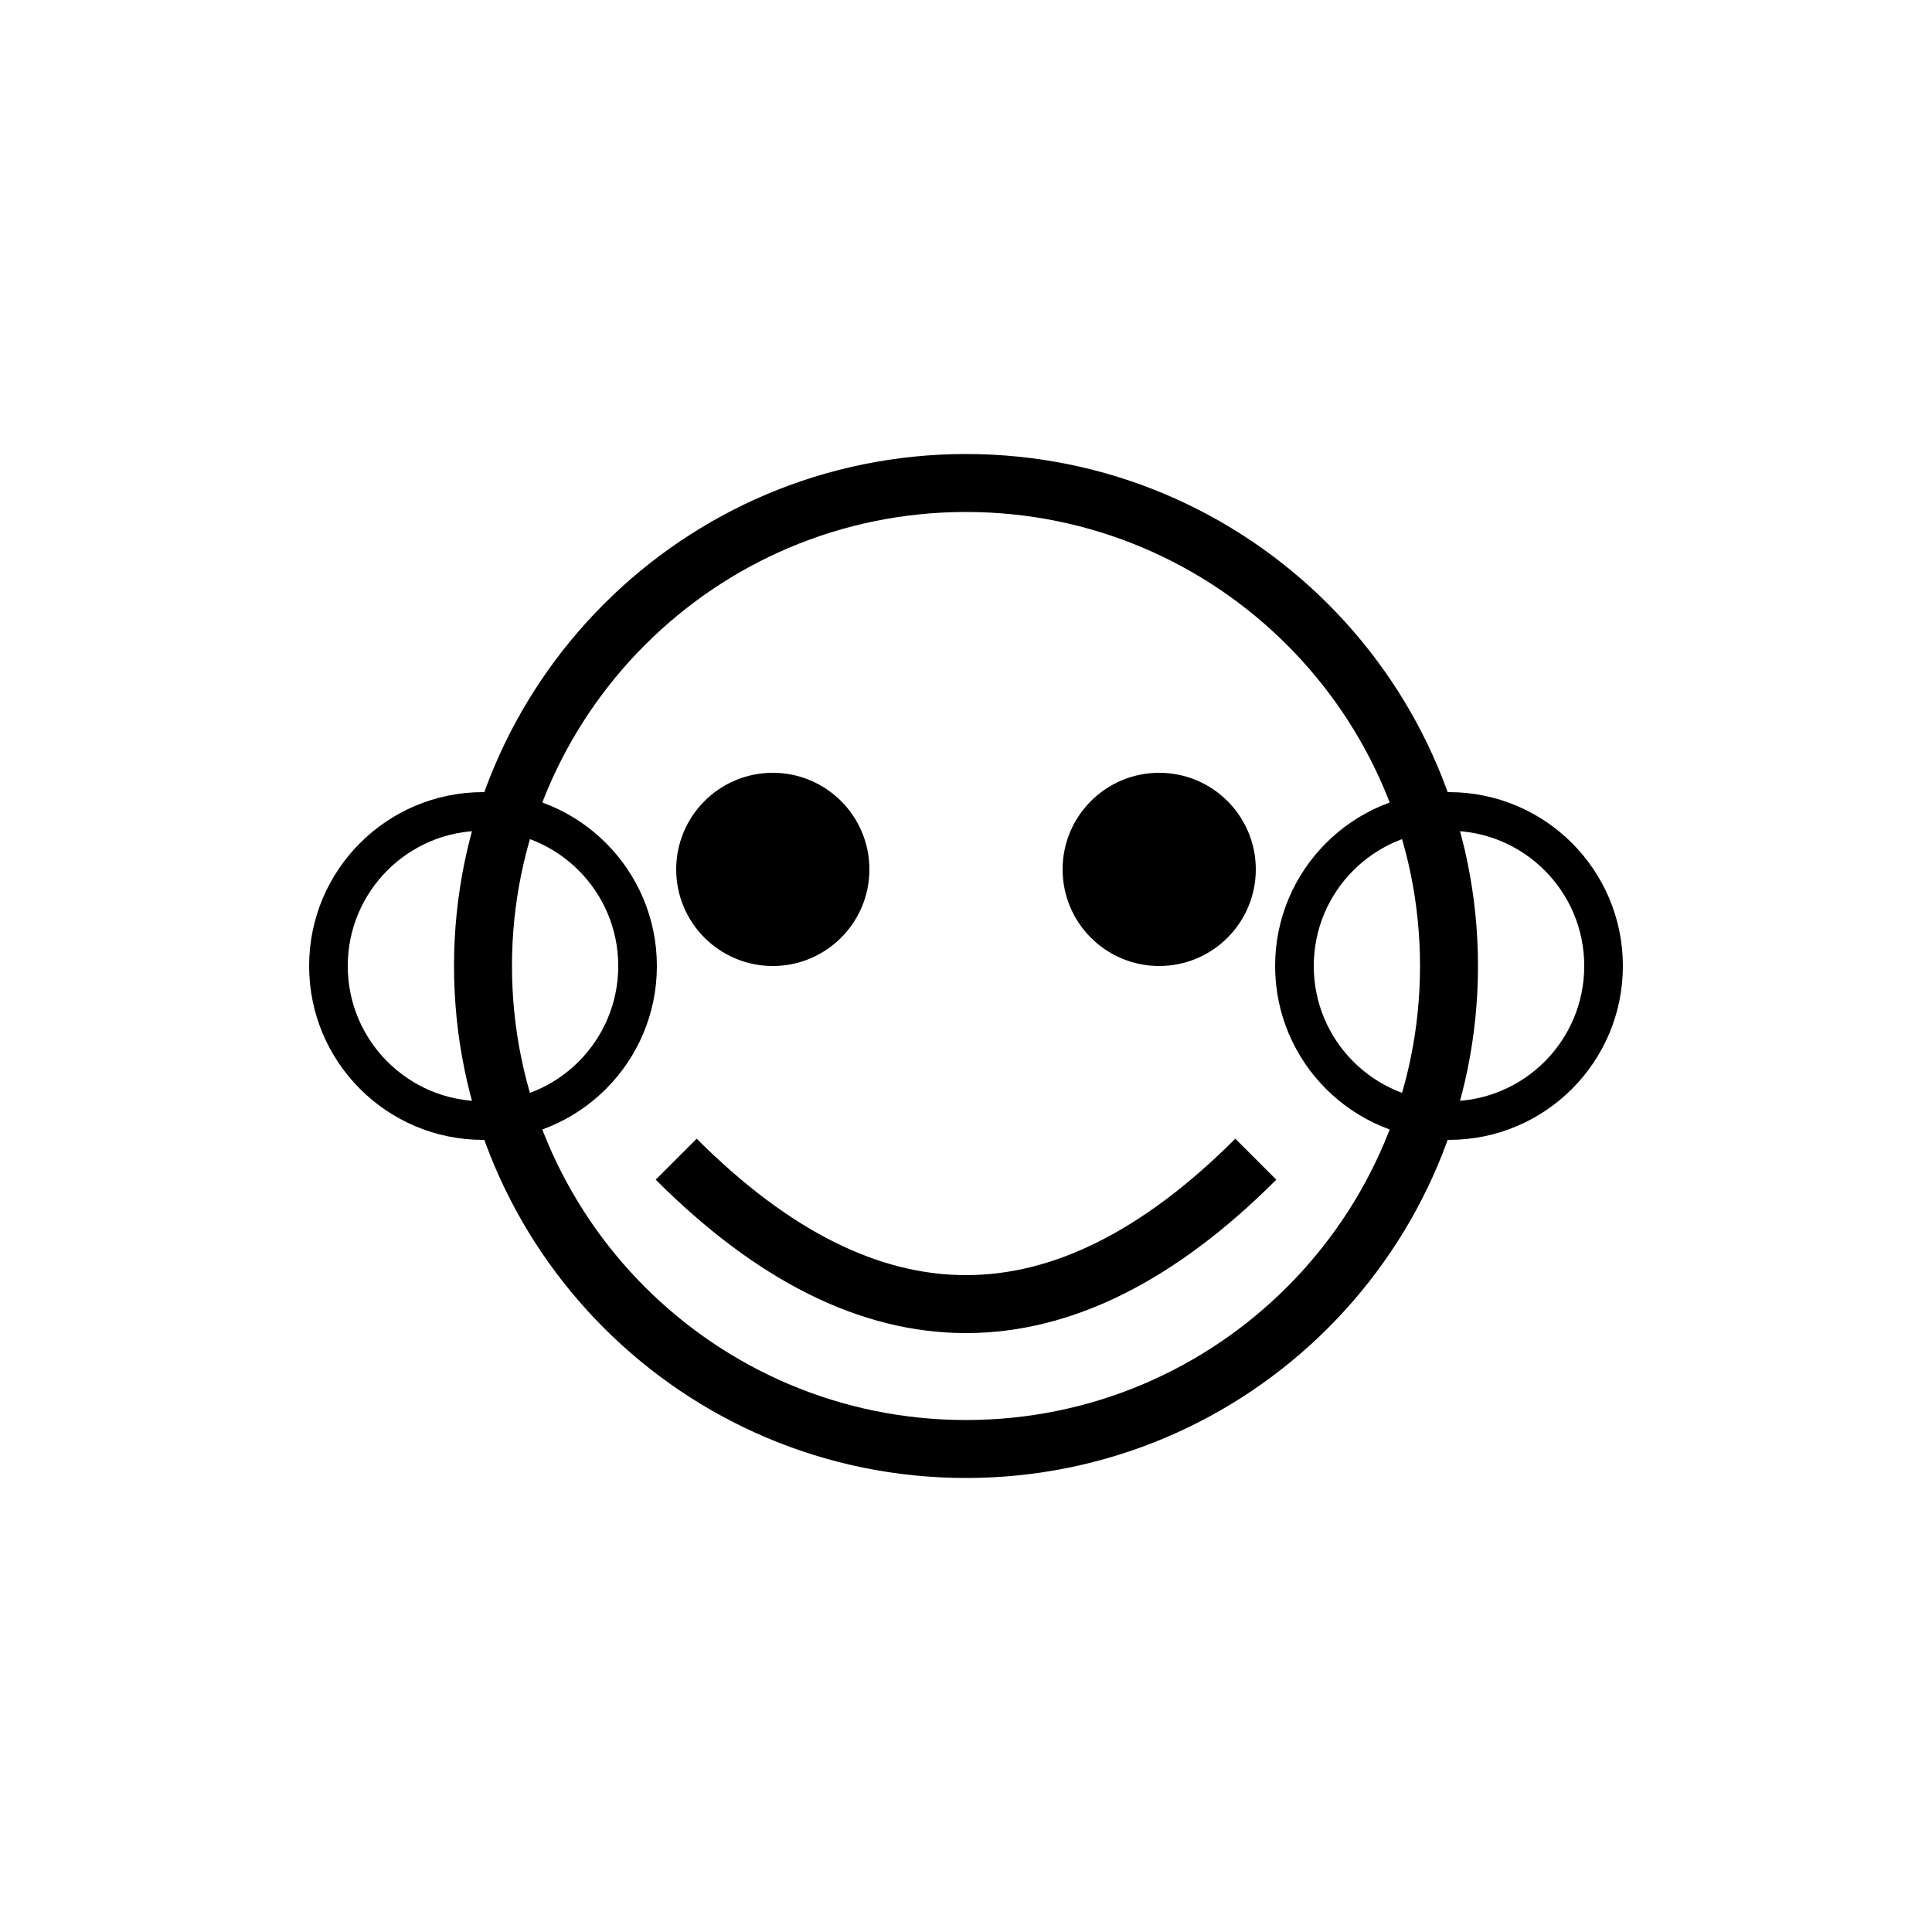
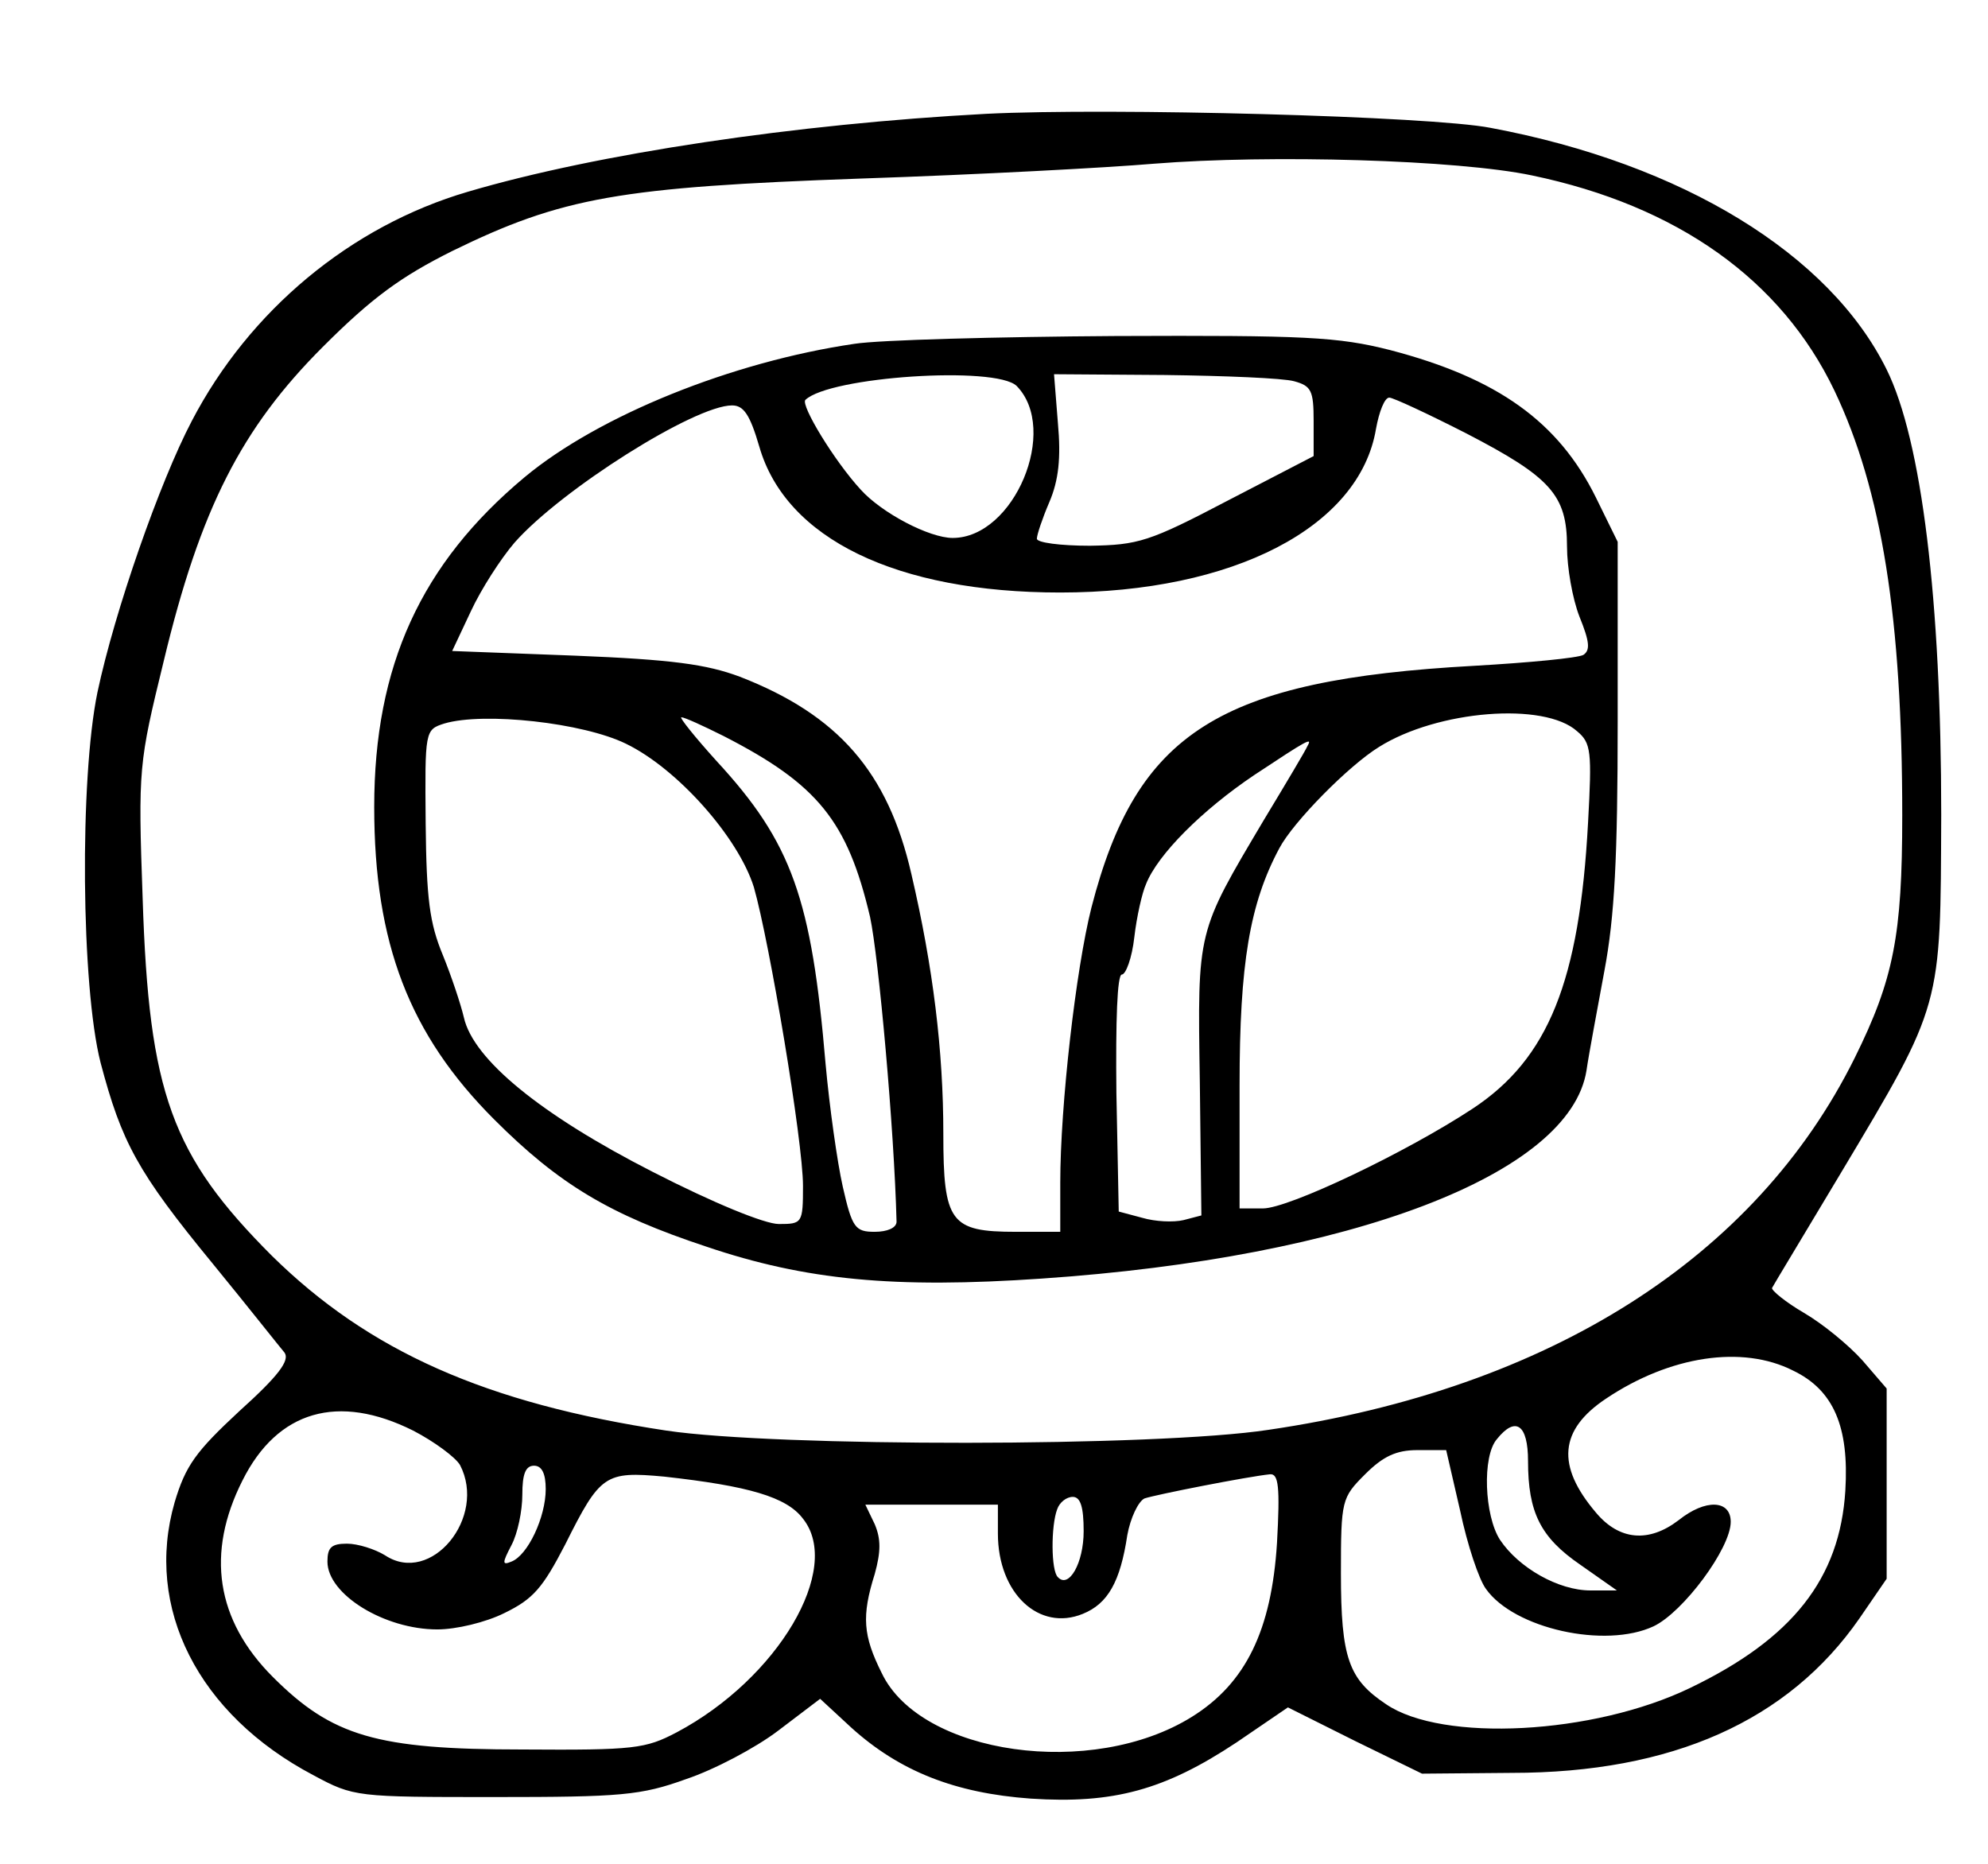
- <svg xmlns="http://www.w3.org/2000/svg" viewBox="0 0 100 100" fill="currentColor">
-   <circle cx="50" cy="50" r="25" fill="none" stroke="currentColor" stroke-width="3" />
-   <circle cx="40" cy="45" r="5" />
-   <circle cx="60" cy="45" r="5" />
-   <path d="M35 60 Q50 75, 65 60" fill="none" stroke="currentColor" stroke-width="3" />
-   <circle cx="25" cy="50" r="8" fill="none" stroke="currentColor" stroke-width="2" />
-   <circle cx="75" cy="50" r="8" fill="none" stroke="currentColor" stroke-width="2" />
+ <svg xmlns="http://www.w3.org/2000/svg" version="1.0" width="255pt" height="239pt" viewBox="0 0 255 239" preserveAspectRatio="xMidYMid meet">
+   <g transform="translate(0,239) scale(0.1,-0.1)" fill="currentColor" stroke="none">
+     <path d="M1265 2244 c-244 -13 -499 -51 -665 -100 -150 -44 -280 -152 -354 -294 -41 -78 -99 -244 -121 -348 -23 -111 -21 -377 4 -475 27 -102 47 -140 144 -258 45 -55 86 -107 92 -114 7 -10 -8 -30 -58 -75 -56 -52 -69 -70 -83 -117 -39 -135 30 -272 178 -350 52 -28 55 -28 233 -28 161 0 187 2 245 23 36 12 89 40 118 62 l54 41 40 -37 c62 -56 133 -84 230 -91 106 -7 172 11 264 72 l66 45 86 -43 86 -42 115 1 c206 0 355 67 446 198 l35 51 0 122 0 122 -31 36 c-18 20 -51 47 -75 61 -24 14 -42 29 -41 32 2 4 42 70 88 147 131 219 128 212 129 460 0 275 -25 480 -70 571 -73 148 -262 264 -508 310 -76 15 -487 26 -647 18z m700 -79 c187 -39 320 -134 388 -276 61 -128 87 -293 87 -545 0 -154 -11 -210 -61 -311 -127 -256 -391 -424 -752 -477 -144 -22 -631 -22 -772 -1 -232 35 -382 102 -506 224 -129 129 -158 209 -166 458 -6 168 -5 174 27 305 47 196 100 299 204 403 63 63 100 90 166 123 141 69 215 82 525 93 149 5 317 14 375 19 150 12 390 5 485 -15z m335 -1533 c52 -25 72 -72 67 -154 -7 -113 -68 -190 -199 -253 -124 -60 -318 -70 -390 -21 -48 32 -58 59 -58 168 0 94 1 97 31 127 23 23 40 31 67 31 l37 0 18 -78 c9 -43 24 -88 33 -100 36 -51 153 -77 215 -48 38 18 99 100 99 134 0 28 -32 30 -67 2 -38 -29 -76 -26 -106 10 -51 60 -47 106 13 146 82 55 175 69 240 36z m-1770 -77 c27 -14 54 -34 60 -44 35 -67 -37 -155 -96 -116 -13 8 -35 15 -49 15 -20 0 -25 -5 -25 -23 0 -42 73 -87 141 -87 24 0 62 9 86 21 37 18 49 32 78 88 45 90 51 94 127 87 108 -12 157 -26 178 -54 51 -64 -32 -205 -162 -274 -40 -21 -54 -23 -198 -22 -187 0 -244 17 -320 93 -73 73 -86 159 -39 252 45 90 123 112 219 64z m1430 -39 c0 -66 16 -98 67 -133 l47 -33 -34 0 c-41 0 -92 29 -116 65 -20 31 -23 107 -4 129 24 30 40 19 40 -28z m-1260 -36 c0 -36 -23 -85 -44 -93 -12 -5 -12 -2 0 21 8 15 14 44 14 65 0 26 4 37 15 37 10 0 15 -10 15 -30z m938 -69 c-7 -112 -40 -180 -109 -223 -128 -80 -348 -49 -398 56 -24 48 -26 73 -9 127 8 29 8 45 0 64 l-12 25 85 0 85 0 0 -37 c0 -77 53 -126 109 -103 32 13 48 41 57 101 4 22 14 43 22 47 15 5 132 28 161 31 11 1 13 -16 9 -88z m-248 15 c0 -41 -19 -74 -33 -59 -9 8 -9 66 -1 87 3 9 12 16 20 16 10 0 14 -13 14 -44z" />
+     <path d="M1096 1949 c-157 -23 -328 -92 -423 -171 -133 -111 -193 -242 -193 -423 0 -175 45 -292 154 -401 83 -83 148 -122 272 -163 127 -43 241 -54 430 -41 398 27 678 134 699 267 3 21 14 79 23 128 13 69 17 145 17 320 l0 230 -28 57 c-48 97 -126 153 -264 189 -67 17 -109 19 -352 18 -152 -1 -303 -5 -335 -10z m208 -54 c55 -56 -3 -195 -82 -195 -30 0 -91 32 -118 62 -34 37 -77 108 -71 115 31 30 244 44 271 18z m356 6 c22 -6 25 -12 25 -51 l0 -45 -110 -57 c-101 -53 -115 -57 -177 -58 -38 0 -68 4 -68 9 0 5 7 26 16 47 12 28 15 57 11 101 l-5 63 142 -1 c77 -1 152 -4 166 -8z m221 -67 c108 -56 129 -79 129 -145 0 -27 7 -67 16 -90 13 -32 14 -43 5 -49 -7 -4 -70 -10 -140 -14 -327 -18 -433 -85 -491 -310 -20 -79 -40 -254 -40 -353 l0 -63 -57 0 c-84 0 -93 12 -93 126 0 106 -13 213 -41 333 -30 131 -94 204 -220 253 -43 16 -87 22 -211 27 l-158 6 24 51 c13 28 38 67 56 88 60 68 231 176 279 176 15 0 23 -12 35 -53 34 -118 176 -187 386 -187 222 0 384 84 405 210 4 22 11 40 17 40 5 0 50 -21 99 -46z m142 -382 c18 -15 19 -26 14 -117 -11 -204 -51 -303 -148 -367 -85 -56 -236 -128 -269 -128 l-30 0 0 158 c0 156 13 233 51 304 18 34 89 106 128 130 75 47 212 58 254 20z m-1220 -16 c66 -32 144 -120 164 -184 20 -70 63 -326 63 -383 0 -48 -1 -49 -31 -49 -18 0 -84 27 -162 67 -143 73 -230 144 -242 198 -4 17 -16 53 -27 80 -17 41 -21 72 -22 169 -1 119 -1 120 24 128 51 15 178 1 233 -26z m125 10 c121 -62 159 -109 188 -232 11 -51 31 -272 34 -391 0 -8 -12 -13 -28 -13 -25 0 -29 5 -41 58 -7 31 -17 102 -22 157 -18 212 -43 284 -140 389 -28 31 -48 56 -45 56 4 0 28 -11 54 -24z m749 -13 c-2 -5 -27 -47 -56 -95 -86 -145 -85 -140 -82 -335 l2 -172 -23 -6 c-13 -3 -36 -2 -53 3 l-30 8 -3 152 c-1 93 1 152 7 152 5 0 13 21 16 48 3 26 10 57 15 68 15 38 72 95 139 140 68 45 75 49 68 37z" />
+   </g>
</svg>
